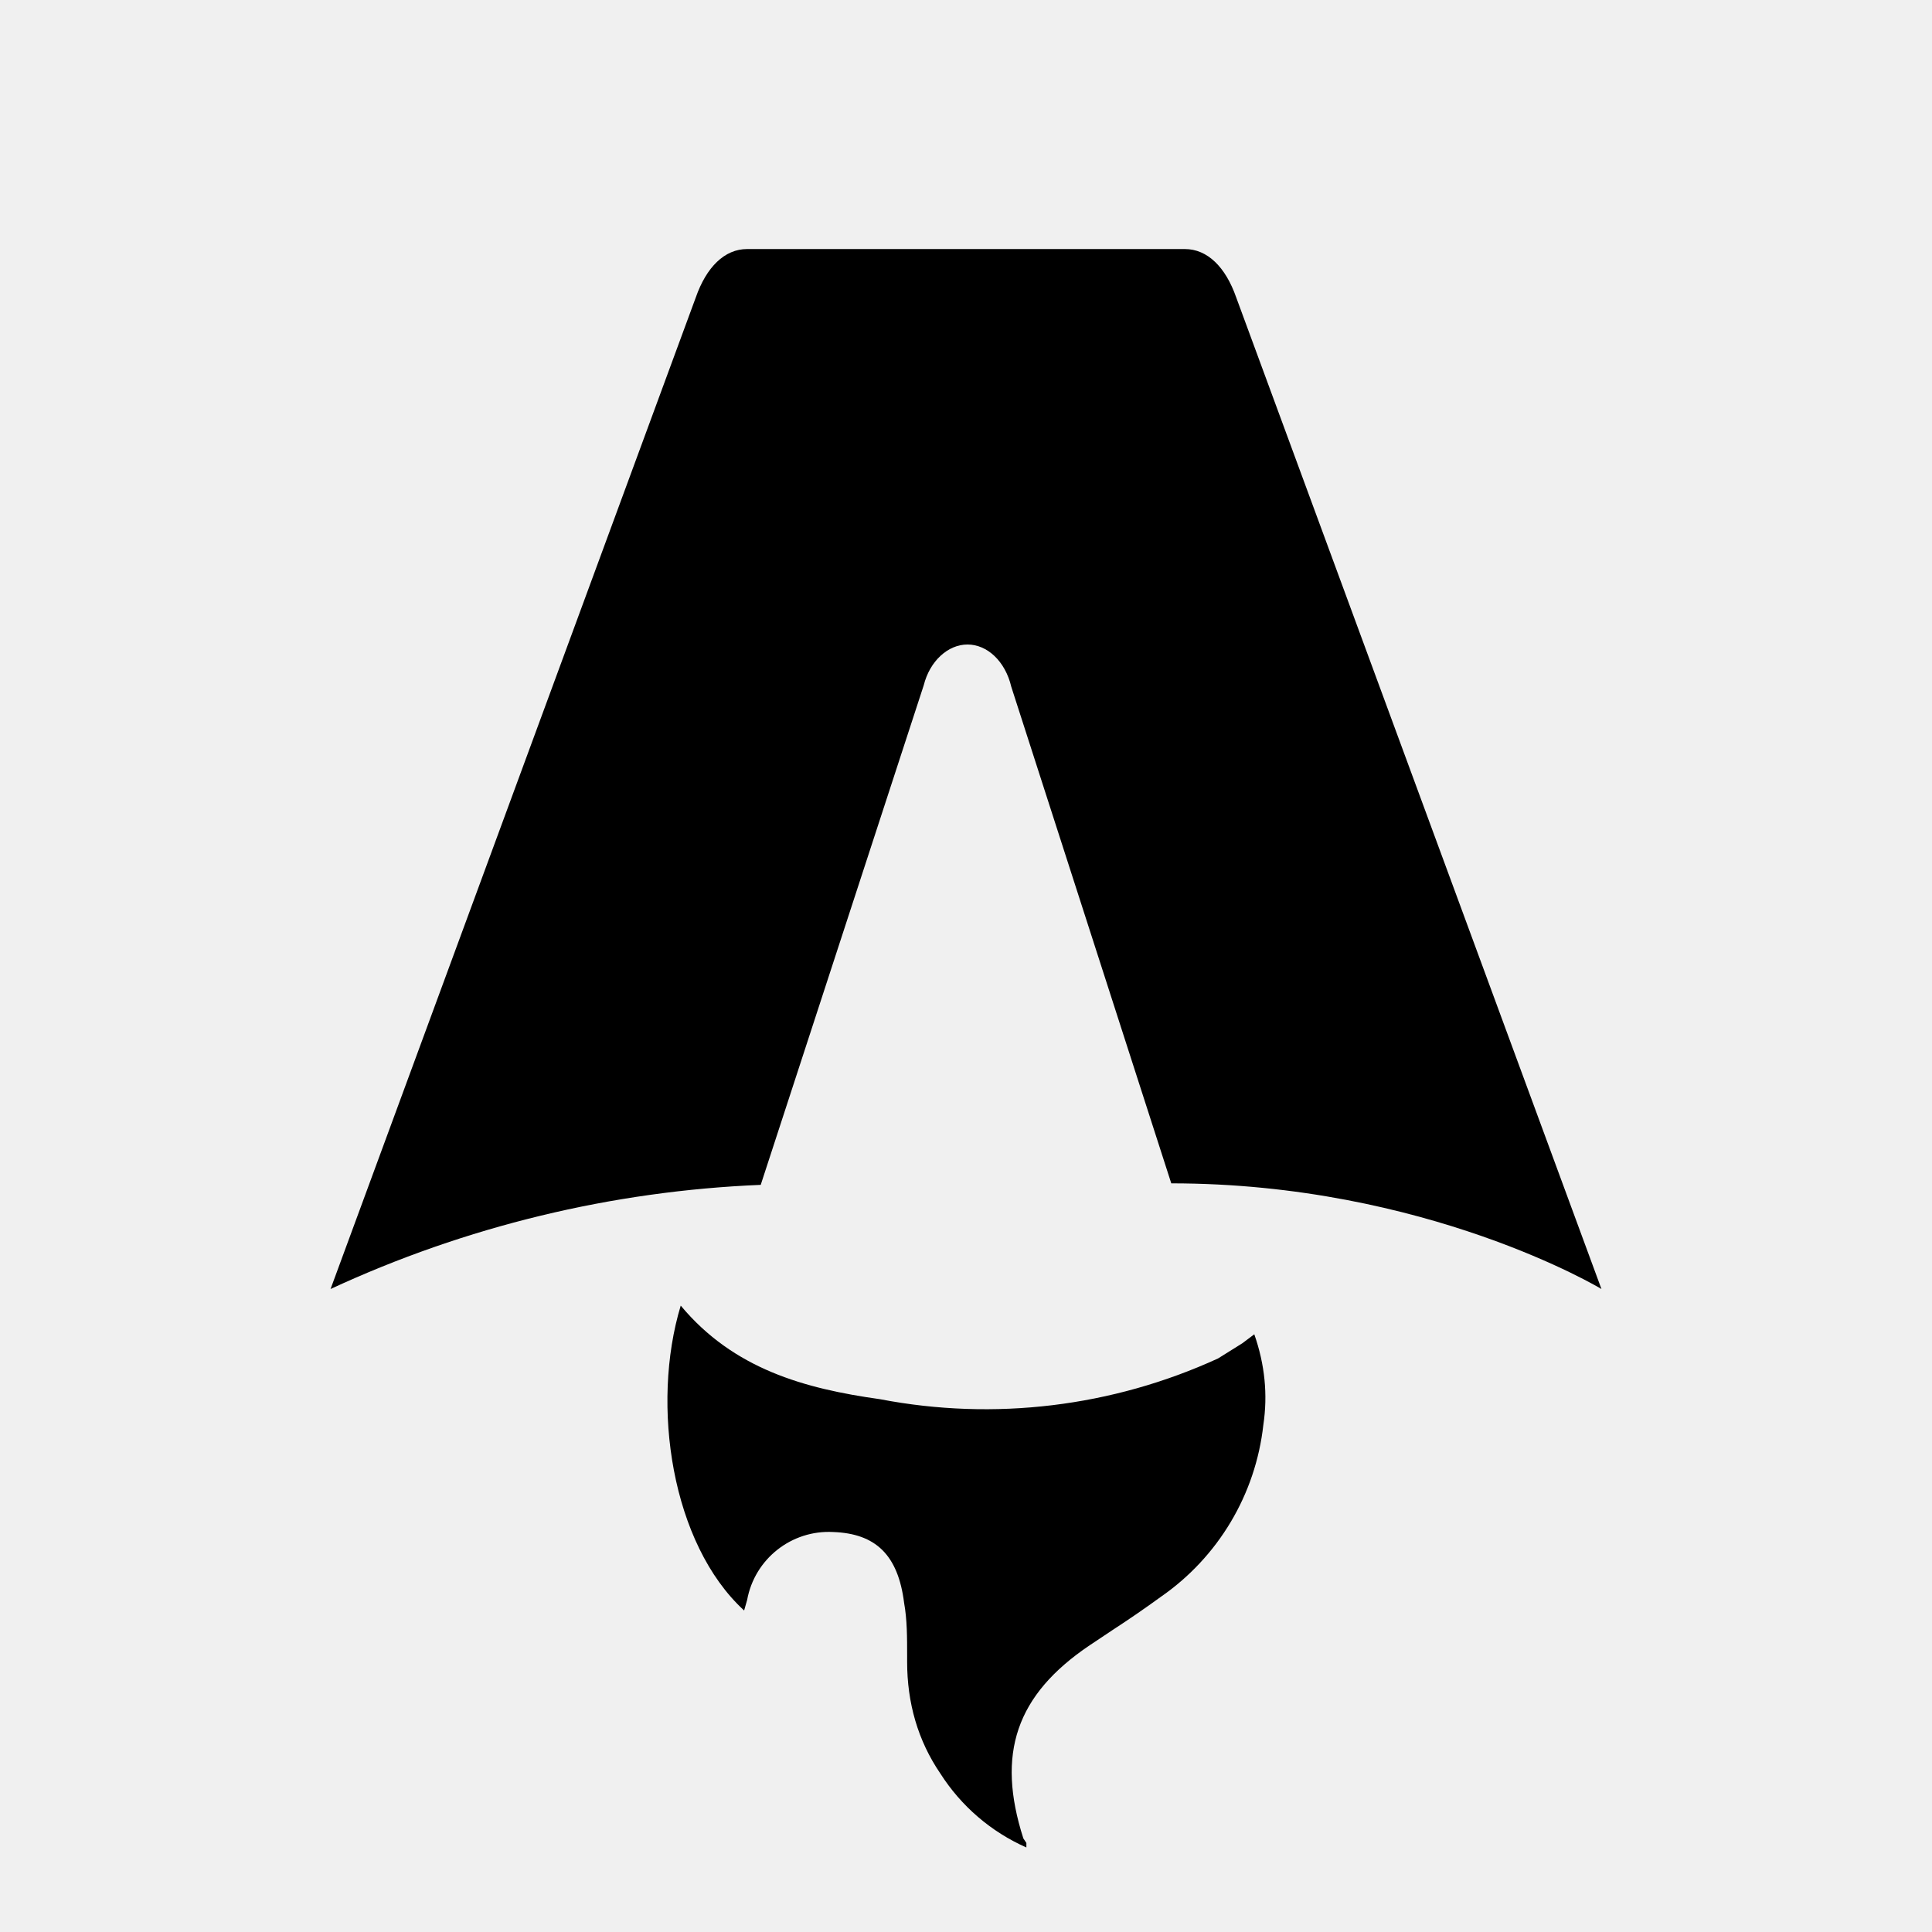
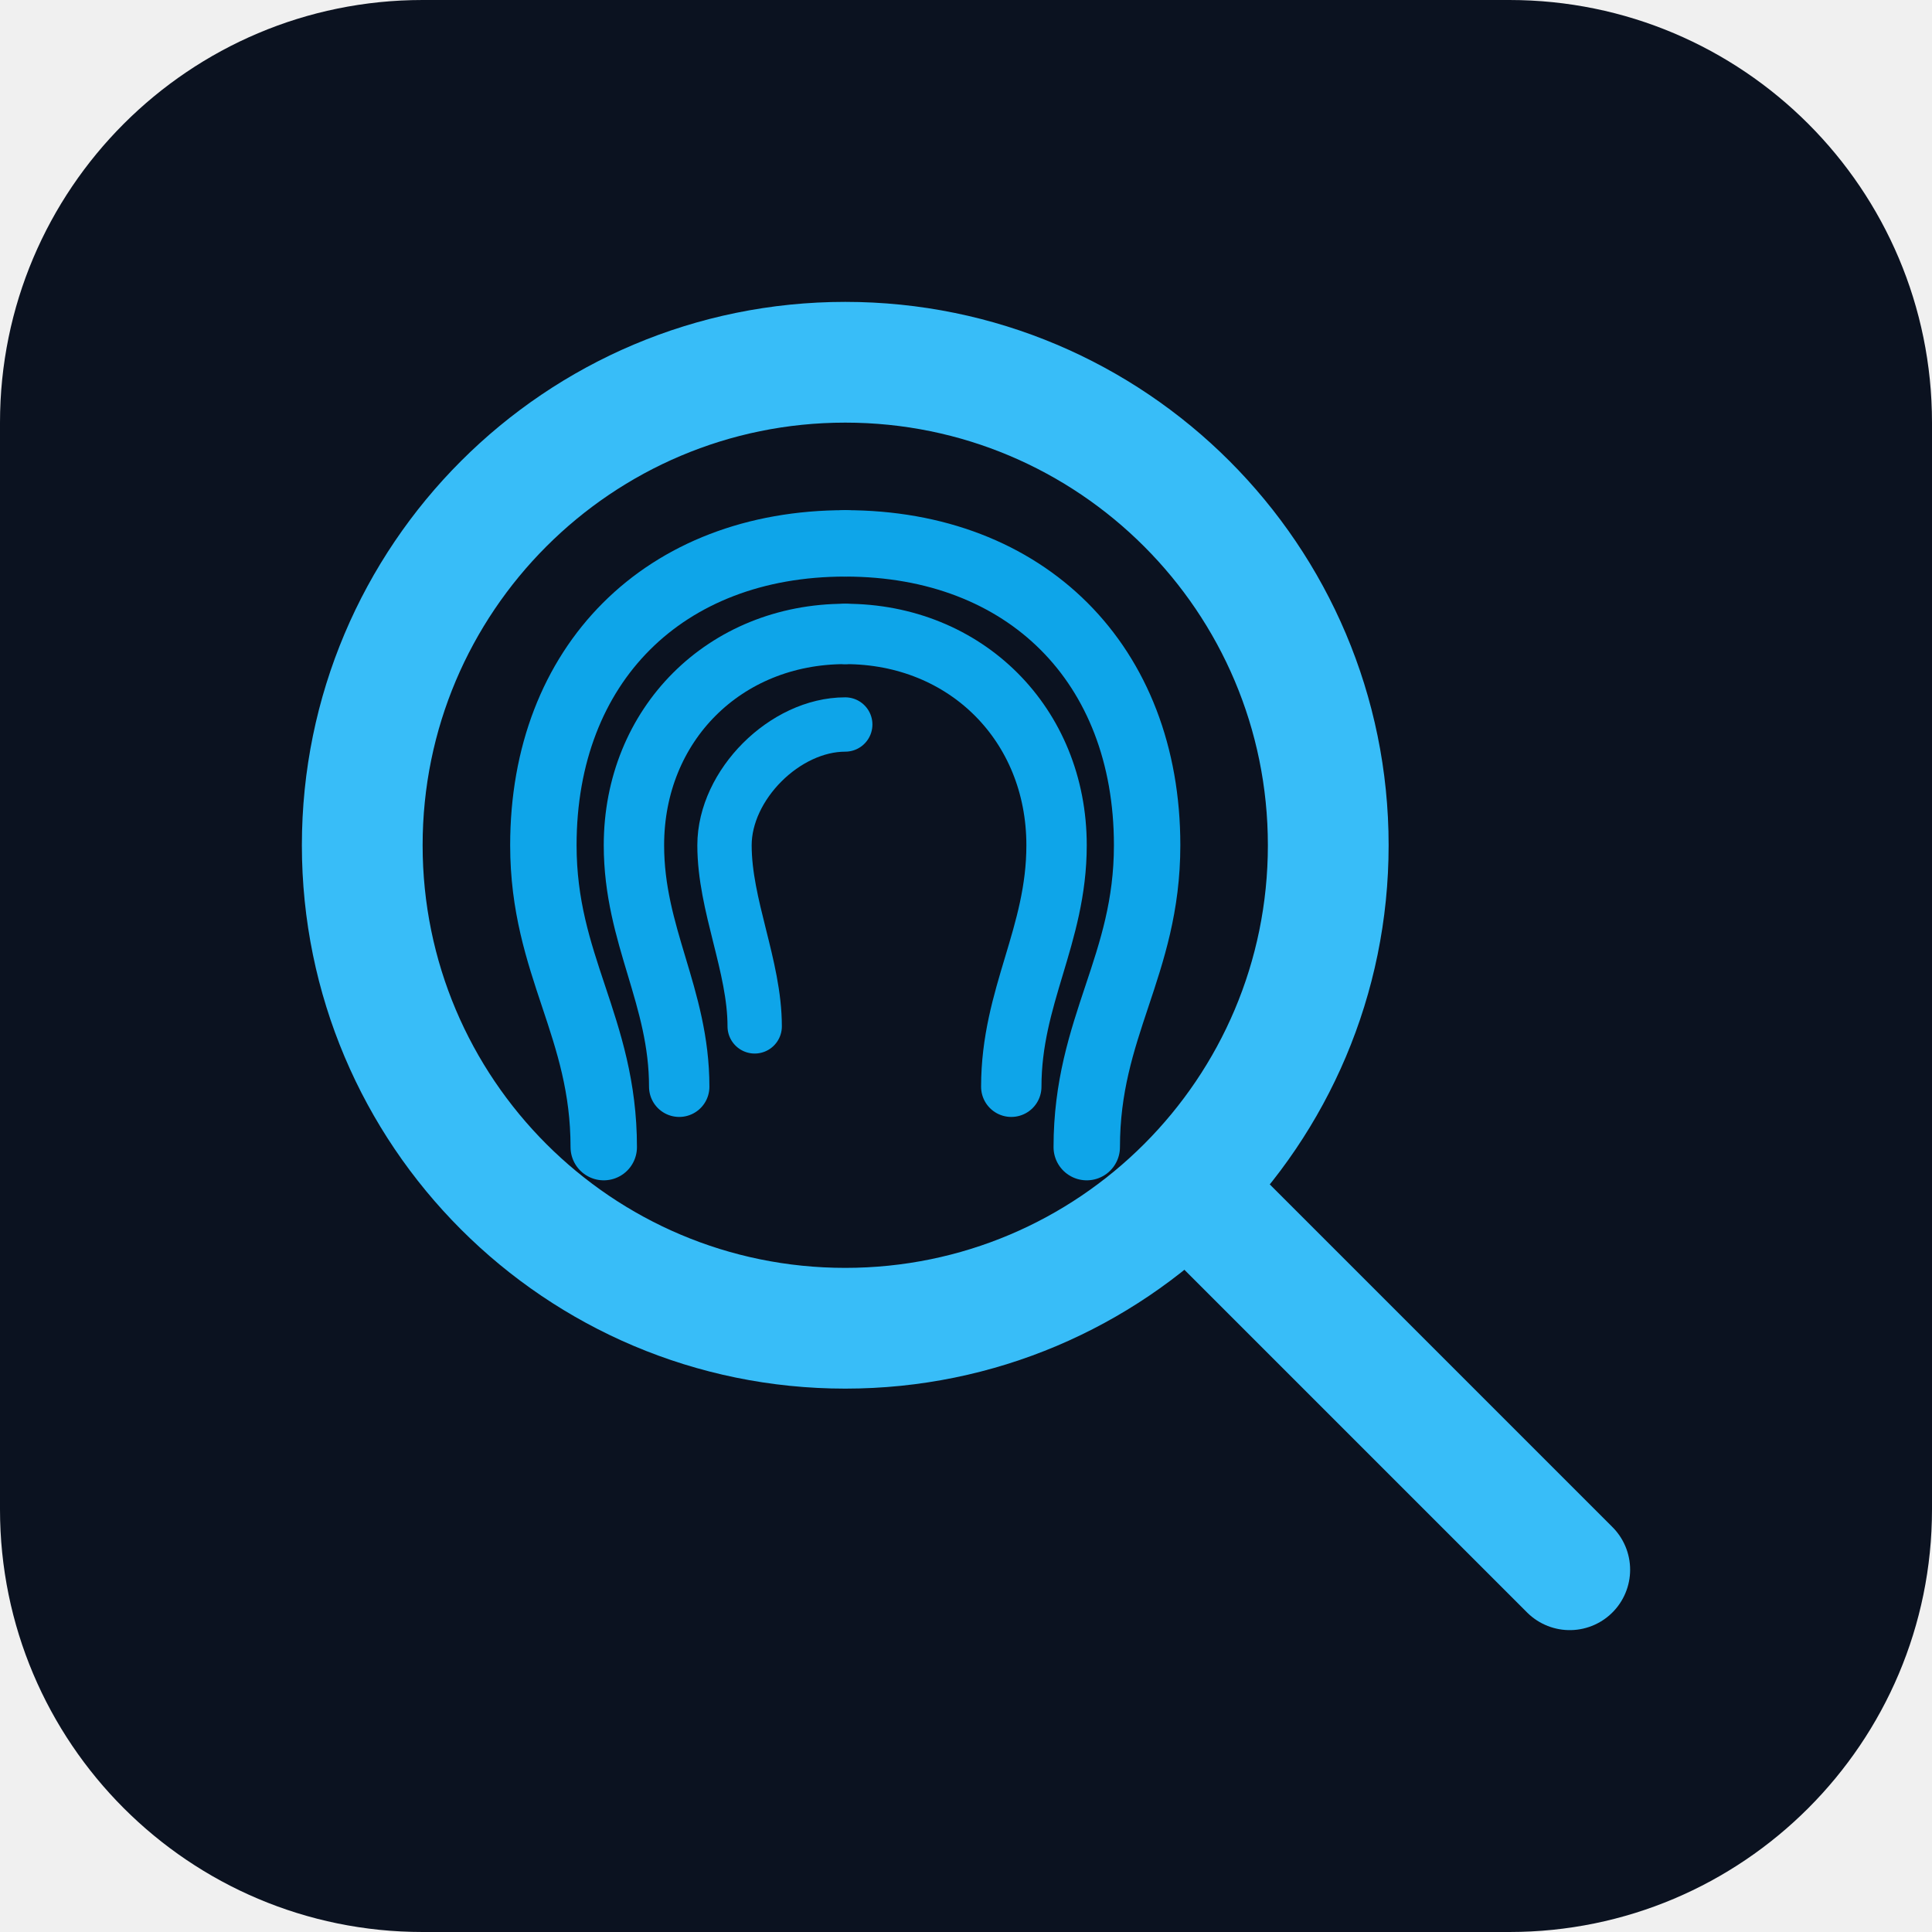
- <svg xmlns="http://www.w3.org/2000/svg" fill="none" viewBox="0 0 128 128">
-   <path d="M50.4 78.5a75.1 75.1 0 0 0-28.5 6.9l24.2-65.7c.7-2 1.9-3.2 3.4-3.2h29c1.5 0 2.7 1.2 3.4 3.2l24.2 65.7s-11.6-7-28.5-7L67 45.5c-.4-1.7-1.6-2.8-2.9-2.8-1.3 0-2.5 1.1-2.9 2.7L50.4 78.5Zm-1.1 28.2Zm-4.2-20.2c-2 6.6-.6 15.8 4.2 20.2a17.5 17.5 0 0 1 .2-.7 5.5 5.5 0 0 1 5.7-4.5c2.8.1 4.3 1.5 4.7 4.7.2 1.1.2 2.3.2 3.5v.4c0 2.7.7 5.2 2.2 7.4a13 13 0 0 0 5.7 4.9v-.3l-.2-.3c-1.8-5.6-.5-9.5 4.4-12.8l1.5-1a73 73 0 0 0 3.2-2.2 16 16 0 0 0 6.8-11.4c.3-2 .1-4-.6-6l-.8.6-1.6 1a37 37 0 0 1-22.4 2.7c-5-.7-9.7-2-13.2-6.2Z" />
-   <style>
-         path { fill: #000; }
-         @media (prefers-color-scheme: dark) {
-             path { fill: #FFF; }
-         }
-     </style>
+ <svg xmlns="http://www.w3.org/2000/svg" viewBox="0 0 64 64">
+   <rect width="64" height="64" rx="14" fill="#0B1220" />
+   <circle cx="28" cy="28" r="16" fill="none" stroke="#38BDF8" stroke-width="4" />
+   <line x1="40" y1="40" x2="52" y2="52" stroke="#38BDF8" stroke-width="4" stroke-linecap="round" />
+   <path d="M28 18            c-6 0-10 4-10 10            c0 4 2 6 2 10" fill="none" stroke="#0EA5E9" stroke-width="2.2" stroke-linecap="round" />
+   <path d="M28 21            c-4 0-7 3-7 7            c0 3 1.5 5 1.5 8" fill="none" stroke="#0EA5E9" stroke-width="2" stroke-linecap="round" />
+   <path d="M28 24            c-2 0-4 2-4 4            c0 2 1 4 1 6" fill="none" stroke="#0EA5E9" stroke-width="1.8" stroke-linecap="round" />
+   <path d="M28 21            c4 0 7 3 7 7            c0 3-1.5 5-1.5 8" fill="none" stroke="#0EA5E9" stroke-width="2" stroke-linecap="round" />
+   <path d="M28 18            c6 0 10 4 10 10            c0 4-2 6-2 10" fill="none" stroke="#0EA5E9" stroke-width="2.2" stroke-linecap="round" />
</svg>
